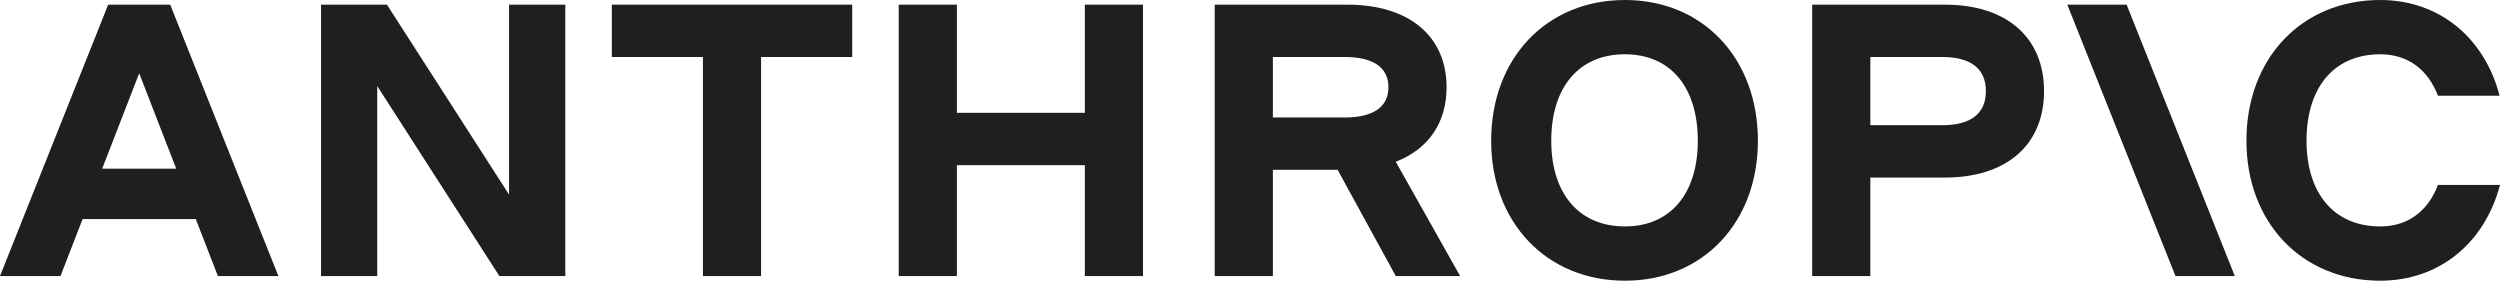
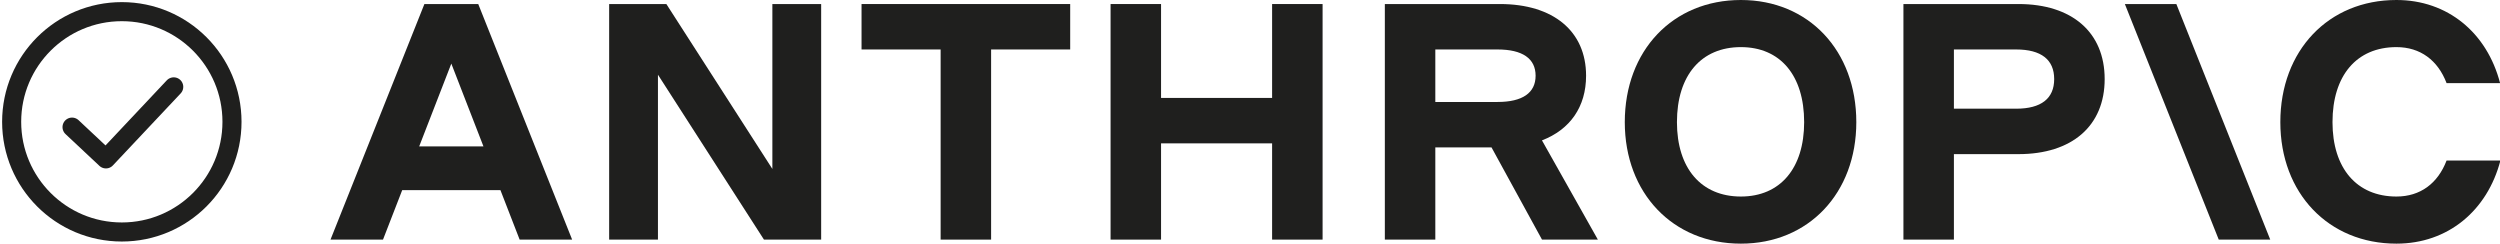
- <svg xmlns="http://www.w3.org/2000/svg" width="1024.2" height="115" viewBox="0 0 1024.2 115">
-   <defs>
-     <style>.a{fill:#1f1f1e;}</style>
-   </defs>
-   <path class="a" d="M250.649,23.349h37.328V113.094h23.825V23.349H349.13V1.906H250.649Z" />
-   <path class="a" d="M208.557,79.738,158.522,1.906H131.519V113.094h23.032V35.262l50.035,77.832h27.002V1.906H208.557Z" />
-   <path class="a" d="M444.434,46.222H392.017V1.906H368.191V113.094h23.826V67.666h52.417V113.094H468.26V1.906H444.434Z" />
-   <path class="a" d="M44.316,1.906,0,113.094H24.779l9.063-23.349H80.206L89.268,113.094h24.779L69.731,1.906ZM41.858,69.095l15.166-39.075L72.19,69.095Z" />
-   <path class="a" d="M665.698,0c-32.086,0-54.8,23.826-54.8,57.659,0,33.515,22.714,57.341,54.8,57.341,31.926,0,54.482-23.826,54.482-57.341C720.18,23.826,697.624,0,665.698,0Zm0,92.762c-18.744,0-30.18-13.342-30.18-35.104,0-22.079,11.436-35.421,30.18-35.421,18.584,0,29.861,13.342,29.861,35.421C695.559,79.42,684.282,92.762,665.698,92.762Z" />
-   <path class="a" d="M998.785,75.767c-4.13,10.801-12.39,16.996-23.668,16.996-18.743,0-30.179-13.342-30.179-35.104,0-22.079,11.436-35.421,30.179-35.421,11.278,0,19.538,6.195,23.668,16.996h25.255C1017.85,15.408,999.261,0,975.117,0c-32.085,0-54.799,23.826-54.799,57.659C920.318,91.174,943.032,115,975.117,115,999.42,115,1018,99.434,1024.2,75.767Z" />
-   <path class="a" d="M846.934,1.906,891.25,113.094h24.302L871.236,1.906Z" />
-   <path class="a" d="M796.74,1.906H742.417V113.094h23.826V72.749H796.74c25.256,0,40.663-13.342,40.663-35.421S821.996,1.906,796.74,1.906Zm-1.112,49.399H766.243V23.349h29.385c11.755,0,17.949,4.765,17.949,13.978S807.383,51.305,795.628,51.305Z" />
-   <path class="a" d="M592.631,35.739c0-20.967-15.407-33.833-40.663-33.833H497.645V113.094h23.826V69.572h26.525l23.827,43.522h26.368L571.807,66.257C585.05,61.166,592.631,50.446,592.631,35.739Zm-71.16-12.39h29.385c11.754,0,17.949,4.289,17.949,12.39s-6.195,12.39-17.949,12.39H521.471Z" />
+ <svg xmlns="http://www.w3.org/2000/svg" viewBox="0 0 1180 115" width="1180" height="115" role="img" aria-label="Anthropic AI Fluency, certificate of completion">
+   <circle cx="57.5" cy="57.5" r="52" fill="none" stroke="#1f1f1e" stroke-width="9" />
+   <path d="M34 60 l16 15 l32 -34" fill="none" stroke="#1f1f1e" stroke-width="9" stroke-linecap="round" stroke-linejoin="round" />
+   <g transform="translate(156 0)">
+     <path fill="#1f1f1e" d="M250.649,23.349h37.328V113.094h23.825V23.349H349.13V1.906H250.649Z" />
+     <path fill="#1f1f1e" d="M208.557,79.738,158.522,1.906H131.519V113.094h23.032V35.262l50.035,77.832h27.002V1.906H208.557Z" />
+     <path fill="#1f1f1e" d="M444.434,46.222H392.017V1.906H368.191V113.094h23.826V67.666h52.417V113.094H468.26V1.906H444.434Z" />
+     <path fill="#1f1f1e" d="M44.316,1.906,0,113.094H24.779l9.063-23.349H80.206L89.268,113.094h24.779L69.731,1.906ZM41.858,69.095l15.166-39.075L72.19,69.095Z" />
+     <path fill="#1f1f1e" d="M665.698,0c-32.086,0-54.8,23.826-54.8,57.659,0,33.515,22.714,57.341,54.8,57.341,31.926,0,54.482-23.826,54.482-57.341C720.18,23.826,697.624,0,665.698,0Zm0,92.762c-18.744,0-30.18-13.342-30.18-35.104,0-22.079,11.436-35.421,30.18-35.421,18.584,0,29.861,13.342,29.861,35.421C695.559,79.42,684.282,92.762,665.698,92.762Z" />
+     <path fill="#1f1f1e" d="M998.785,75.767c-4.13,10.801-12.39,16.996-23.668,16.996-18.743,0-30.179-13.342-30.179-35.104,0-22.079,11.436-35.421,30.179-35.421,11.278,0,19.538,6.195,23.668,16.996h25.255C1017.85,15.408,999.261,0,975.117,0c-32.085,0-54.799,23.826-54.799,57.659C920.318,91.174,943.032,115,975.117,115,999.42,115,1018,99.434,1024.2,75.767Z" />
+     <path fill="#1f1f1e" d="M846.934,1.906,891.25,113.094h24.302L871.236,1.906Z" />
+     <path fill="#1f1f1e" d="M796.74,1.906H742.417V113.094h23.826V72.749H796.74c25.256,0,40.663-13.342,40.663-35.421S821.996,1.906,796.74,1.906Zm-1.112,49.399H766.243V23.349h29.385c11.755,0,17.949,4.765,17.949,13.978S807.383,51.305,795.628,51.305Z" />
+     <path fill="#1f1f1e" d="M592.631,35.739c0-20.967-15.407-33.833-40.663-33.833H497.645V113.094h23.826V69.572h26.525l23.827,43.522h26.368L571.807,66.257C585.05,61.166,592.631,50.446,592.631,35.739Zm-71.16-12.39h29.385c11.754,0,17.949,4.289,17.949,12.39s-6.195,12.39-17.949,12.39H521.471Z" />
+   </g>
</svg>
